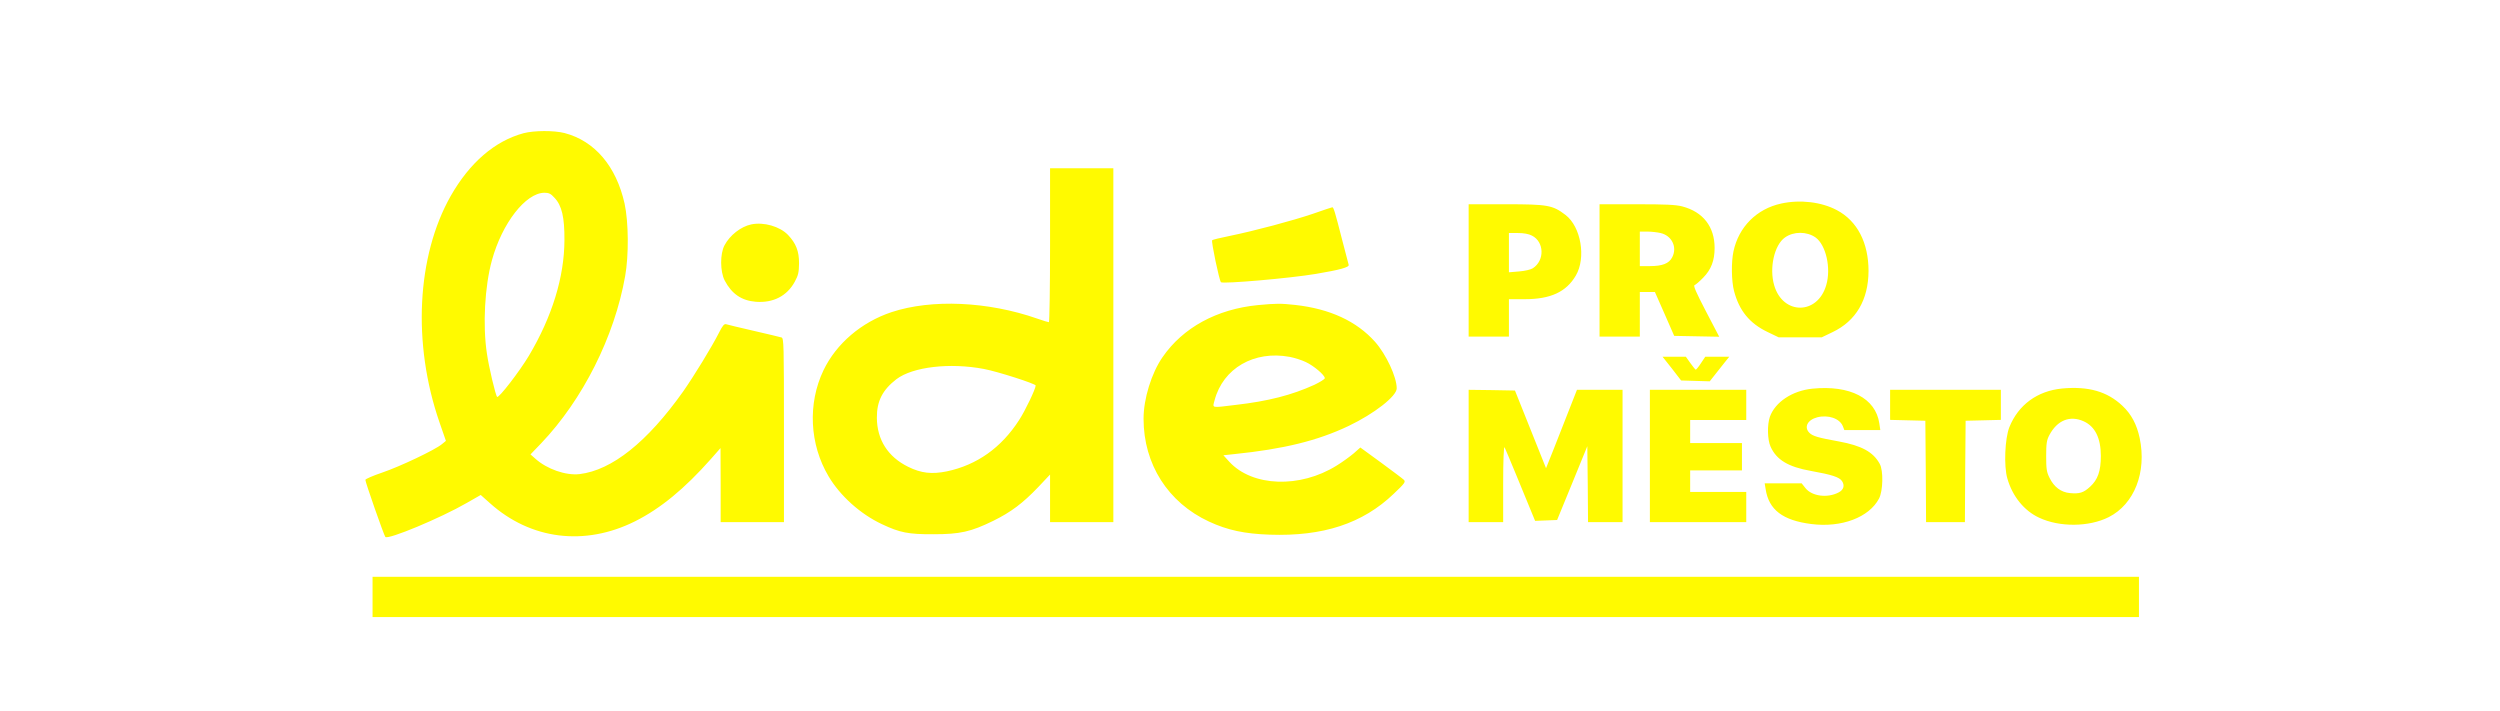
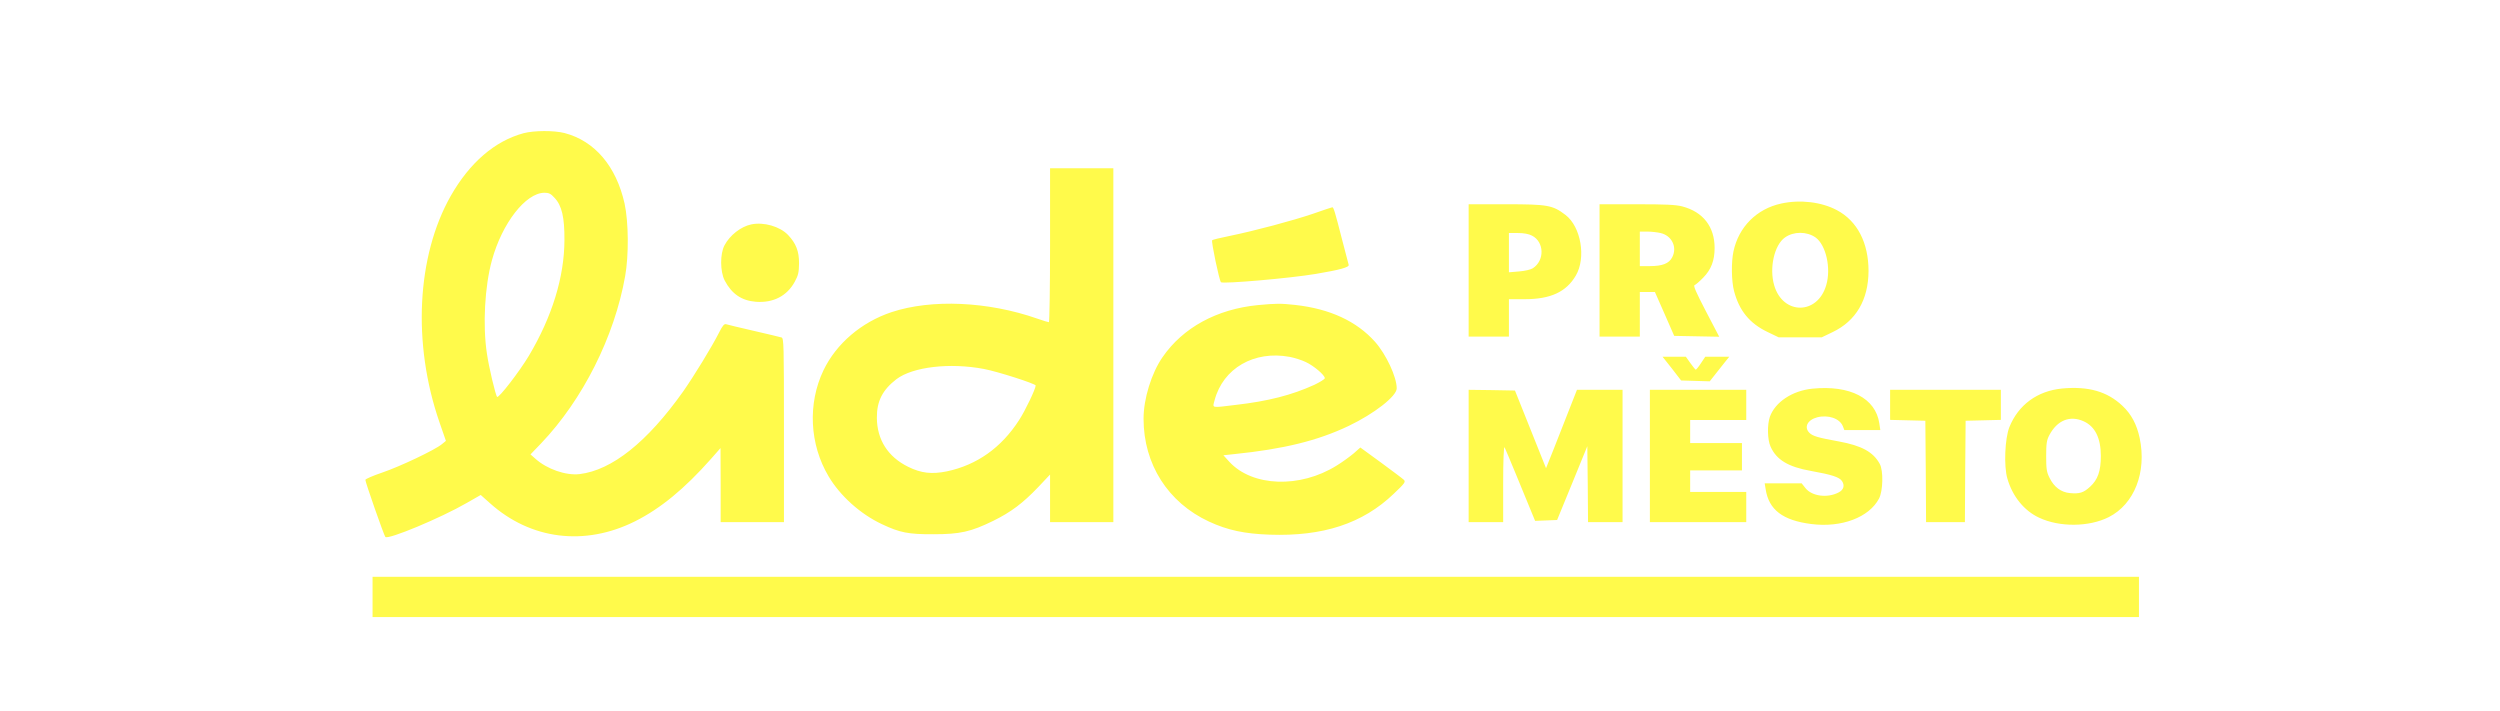
<svg xmlns="http://www.w3.org/2000/svg" viewBox="0 0 1738 494">
-   <g transform="translate(0,494) scale(0.1,-0.1)" fill="#fffa00">
+   <g transform="translate(0,494) scale(0.1,-0.1)" fill="#fffa4b">
    <path d="M3640 4014 c-200 -54 -375 -205 -507 -437 -236 -418 -267 -1025 -78 -1572 l45 -130 -28 -23 c-48 -40 -293 -156 -414 -197 -65 -22 -118 -45 -118 -51 0 -17 130 -388 139 -397 20 -20 383 131 565 236 l98 56 64 -57 c283 -254 659 -301 1009 -126 176 88 345 227 528 434 l66 75 1 -257 0 -258 220 0 220 0 0 639 c0 601 -1 640 -17 645 -10 3 -97 24 -193 46 -96 22 -183 43 -192 46 -13 4 -25 -10 -49 -58 -50 -99 -175 -303 -250 -410 -250 -352 -495 -547 -720 -574 -96 -11 -227 35 -307 107 l-34 30 74 77 c289 303 510 742 584 1162 26 145 24 377 -4 505 -58 259 -207 435 -417 490 -74 19 -212 18 -285 -1z m214 -448 c52 -54 71 -136 70 -296 -1 -257 -86 -532 -247 -803 -65 -109 -210 -297 -221 -286 -11 10 -58 210 -71 301 -30 198 -15 468 35 649 71 258 234 467 364 469 31 0 45 -6 70 -34z M7300 3235 c0 -294 -4 -535 -8 -535 -5 0 -41 11 -81 25 -343 120 -735 137 -1013 45 -210 -70 -384 -219 -473 -404 -111 -232 -97 -515 35 -737 81 -137 222 -263 371 -333 125 -59 184 -71 359 -70 185 0 259 17 415 93 124 61 206 123 313 235 l82 87 0 -165 0 -166 220 0 220 0 0 1230 0 1230 -220 0 -220 0 0 -535z m-460 -860 c96 -18 360 -103 360 -115 0 -23 -73 -176 -115 -240 -124 -193 -294 -313 -503 -357 -104 -21 -178 -13 -269 32 -140 69 -216 188 -217 340 -1 116 39 194 136 269 114 86 371 116 608 71z M12383 3525 c-171 -37 -296 -163 -332 -333 -16 -75 -14 -207 4 -275 36 -137 108 -225 233 -285 l77 -37 150 0 150 0 75 36 c163 78 249 224 250 425 0 196 -78 348 -220 423 -107 57 -255 75 -387 46z m239 -236 c72 -52 109 -213 74 -331 -60 -209 -302 -209 -362 -1 -35 120 1 280 75 332 60 43 152 43 213 0z M10210 3060 l0 -460 140 0 140 0 0 130 0 130 110 0 c179 0 288 50 355 164 73 124 36 340 -72 422 -89 68 -124 74 -413 74 l-260 0 0 -460z m440 242 c86 -43 90 -173 6 -227 -13 -9 -56 -19 -95 -22 l-71 -6 0 137 0 136 63 0 c39 0 75 -6 97 -18z M11120 3060 l0 -460 140 0 140 0 0 155 0 155 53 0 52 0 67 -152 67 -153 156 -3 157 -3 -93 178 c-68 131 -89 178 -78 181 8 3 35 26 60 52 55 56 79 119 79 206 0 148 -80 251 -225 289 -46 12 -117 15 -317 15 l-258 0 0 -460z m424 260 c79 -18 118 -99 81 -169 -22 -43 -68 -61 -155 -61 l-70 0 0 120 0 120 53 0 c28 0 70 -5 91 -10z M9125 3453 c-139 -47 -400 -117 -580 -154 -60 -12 -114 -25 -118 -29 -8 -7 49 -279 61 -292 14 -13 485 28 661 58 166 28 232 46 227 63 -3 9 -23 88 -46 176 -49 192 -59 225 -68 224 -4 0 -65 -21 -137 -46z M5223 3380 c-72 -15 -149 -75 -186 -145 -32 -59 -31 -183 1 -245 49 -93 117 -140 217 -148 120 -9 216 40 270 139 25 46 29 65 30 129 0 84 -21 138 -77 197 -57 59 -168 91 -255 73z M8745 2819 c-285 -28 -521 -156 -663 -362 -77 -111 -132 -289 -132 -428 0 -316 170 -583 455 -715 129 -60 248 -85 422 -91 370 -13 646 77 862 284 77 73 84 83 71 97 -8 8 -80 62 -159 120 l-144 105 -45 -40 c-26 -22 -79 -61 -120 -86 -255 -159 -585 -147 -745 26 l-42 46 75 8 c343 35 580 93 796 196 178 85 334 207 334 261 0 79 -73 236 -151 324 -128 143 -313 229 -554 256 -101 11 -132 11 -260 -1z m221 -360 c32 -6 83 -22 112 -36 56 -26 132 -91 132 -112 0 -7 -33 -27 -72 -46 -158 -72 -322 -114 -548 -140 -174 -21 -161 -24 -146 33 59 222 275 347 522 301z M11623 2378 l64 -83 100 -3 99 -3 34 43 c19 24 49 62 68 86 l34 42 -83 0 -84 0 -30 -45 c-16 -25 -33 -45 -36 -45 -3 0 -19 20 -37 45 l-32 45 -81 0 -81 0 65 -82z M12600 2238 c-140 -14 -259 -93 -296 -196 -19 -55 -17 -159 5 -207 41 -92 123 -141 281 -169 145 -26 198 -43 216 -71 20 -31 11 -61 -25 -79 -77 -40 -184 -26 -229 30 l-27 34 -128 0 -129 0 7 -42 c22 -142 119 -216 317 -241 210 -27 402 46 471 177 28 53 31 195 5 241 -45 83 -126 127 -284 156 -144 26 -182 37 -205 60 -39 39 -14 90 55 108 76 19 155 -8 177 -61 l11 -28 125 0 125 0 -7 47 c-26 175 -203 267 -465 241z M14335 2239 c-172 -17 -304 -114 -366 -269 -31 -78 -39 -271 -14 -356 35 -124 117 -225 221 -273 142 -67 347 -65 484 4 178 90 265 312 215 550 -20 94 -58 166 -120 224 -106 100 -237 137 -420 120z m151 -228 c79 -36 119 -116 119 -241 0 -105 -21 -165 -75 -214 -46 -42 -73 -50 -140 -44 -62 6 -110 42 -141 105 -21 41 -24 63 -24 153 0 88 4 111 22 145 55 104 144 139 239 96z M10210 1770 l0 -460 120 0 120 0 0 268 c0 161 4 261 10 252 4 -9 41 -94 80 -190 39 -96 85 -208 102 -248 l30 -73 77 3 76 3 105 256 105 257 3 -264 2 -264 120 0 120 0 0 460 0 460 -158 0 -159 0 -93 -237 c-51 -131 -100 -254 -108 -273 l-14 -35 -108 270 -108 270 -161 3 -161 2 0 -460z M11470 1770 l0 -460 335 0 335 0 0 105 0 105 -195 0 -195 0 0 75 0 75 180 0 180 0 0 95 0 95 -180 0 -180 0 0 80 0 80 195 0 195 0 0 105 0 105 -335 0 -335 0 0 -460z M13140 2125 l0 -104 123 -3 122 -3 3 -352 2 -353 135 0 135 0 2 353 3 352 123 3 122 3 0 104 0 105 -385 0 -385 0 0 -105z M2590 790 l0 -140 6140 0 6140 0 0 140 0 140 -6140 0 -6140 0 0 -140z" />
  </g>
</svg>
